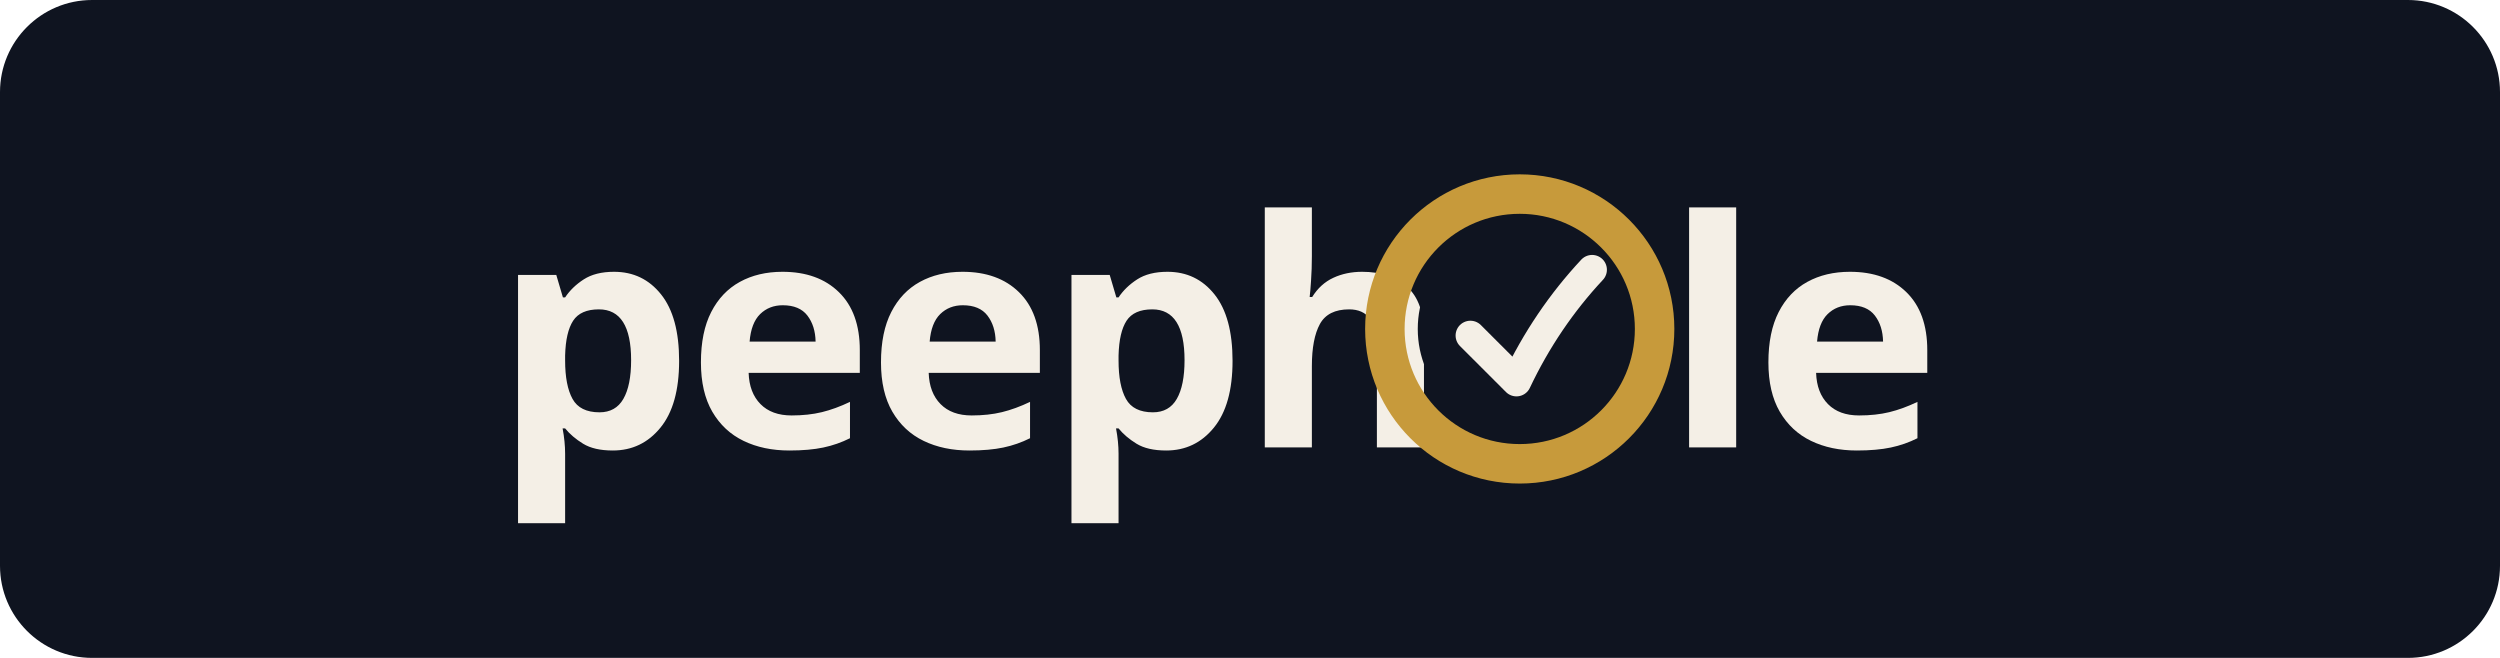
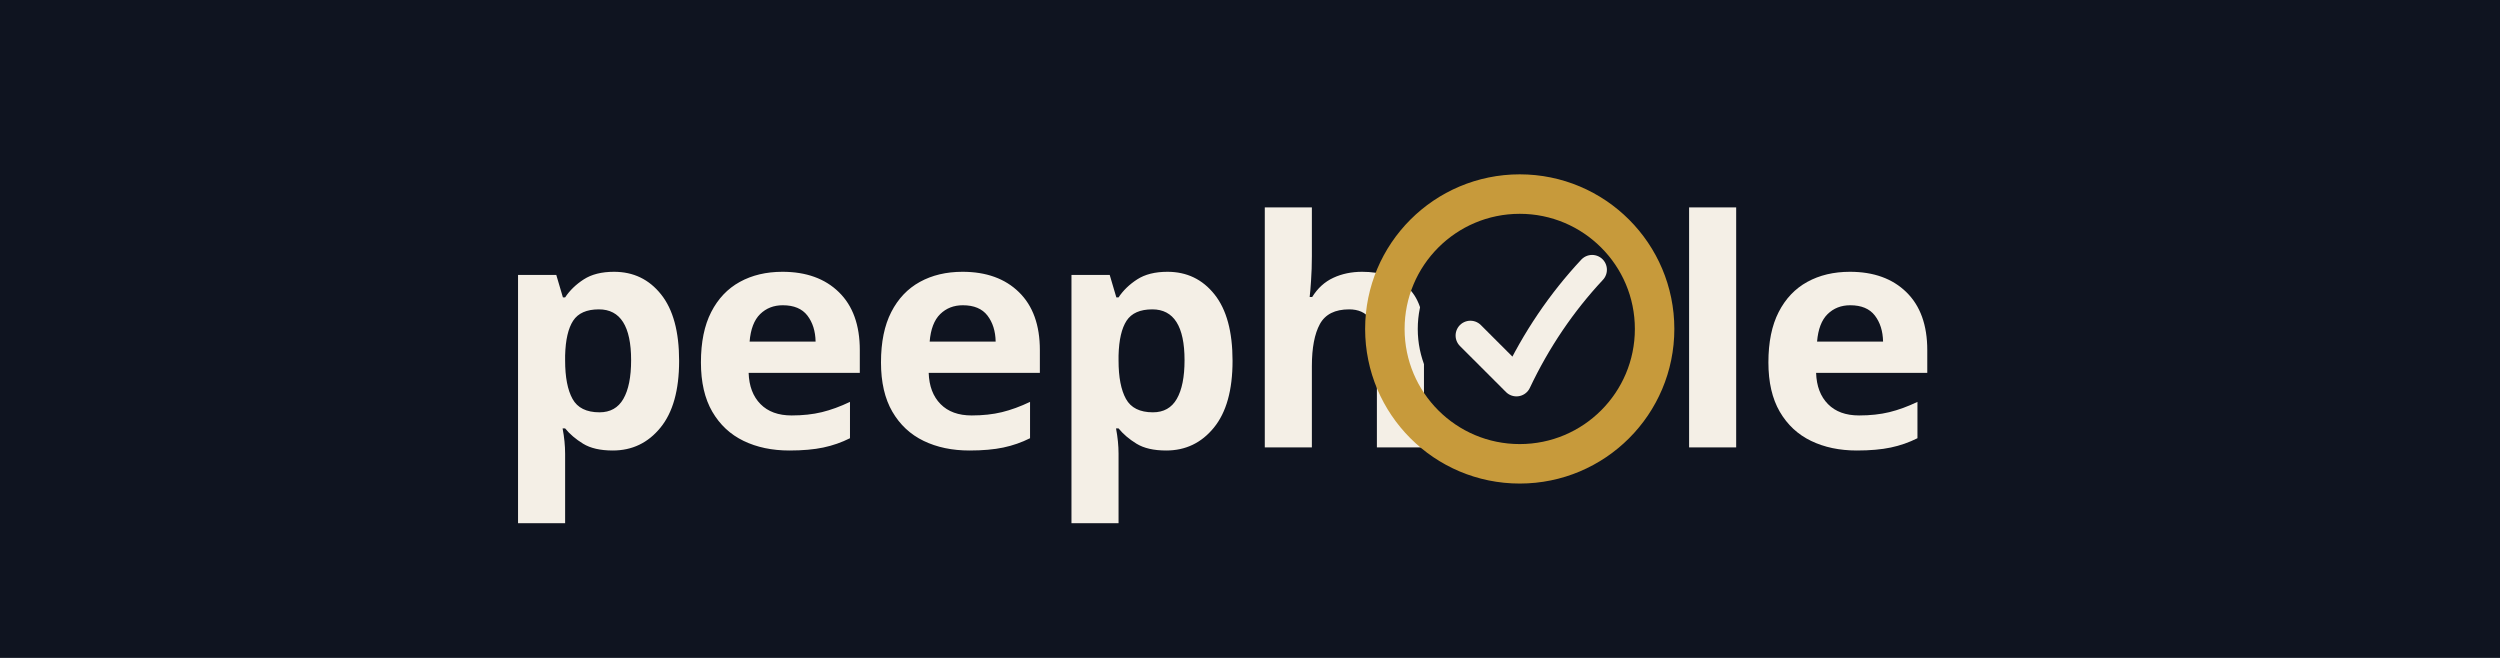
<svg xmlns="http://www.w3.org/2000/svg" width="760" height="200" viewBox="0 0 760 200" role="img" aria-label="peephole">
-   <rect width="760" height="200" rx="28" fill="#0F1420" />
+   <rect width="760" height="200" fill="#0F1420" />
  <text x="150" y="136" font-family="'Noto Sans',system-ui,sans-serif" font-weight="800" font-size="96" fill="#F4EFE6" letter-spacing="-2">peeph</text>
  <g transform="translate(462,100)">
    <circle r="41" fill="none" stroke="#C79A3B" stroke-width="12" />
    <circle r="31" fill="#0F1420" />
    <path d="M -15 2 Q -5 12 -1 16 Q 8 -3 22 -18" fill="none" stroke="#F4EFE6" stroke-width="9" stroke-linecap="round" stroke-linejoin="round" />
  </g>
  <text x="506" y="136" font-family="'Noto Sans',system-ui,sans-serif" font-weight="800" font-size="96" fill="#F4EFE6" letter-spacing="-2">le</text>
</svg>
